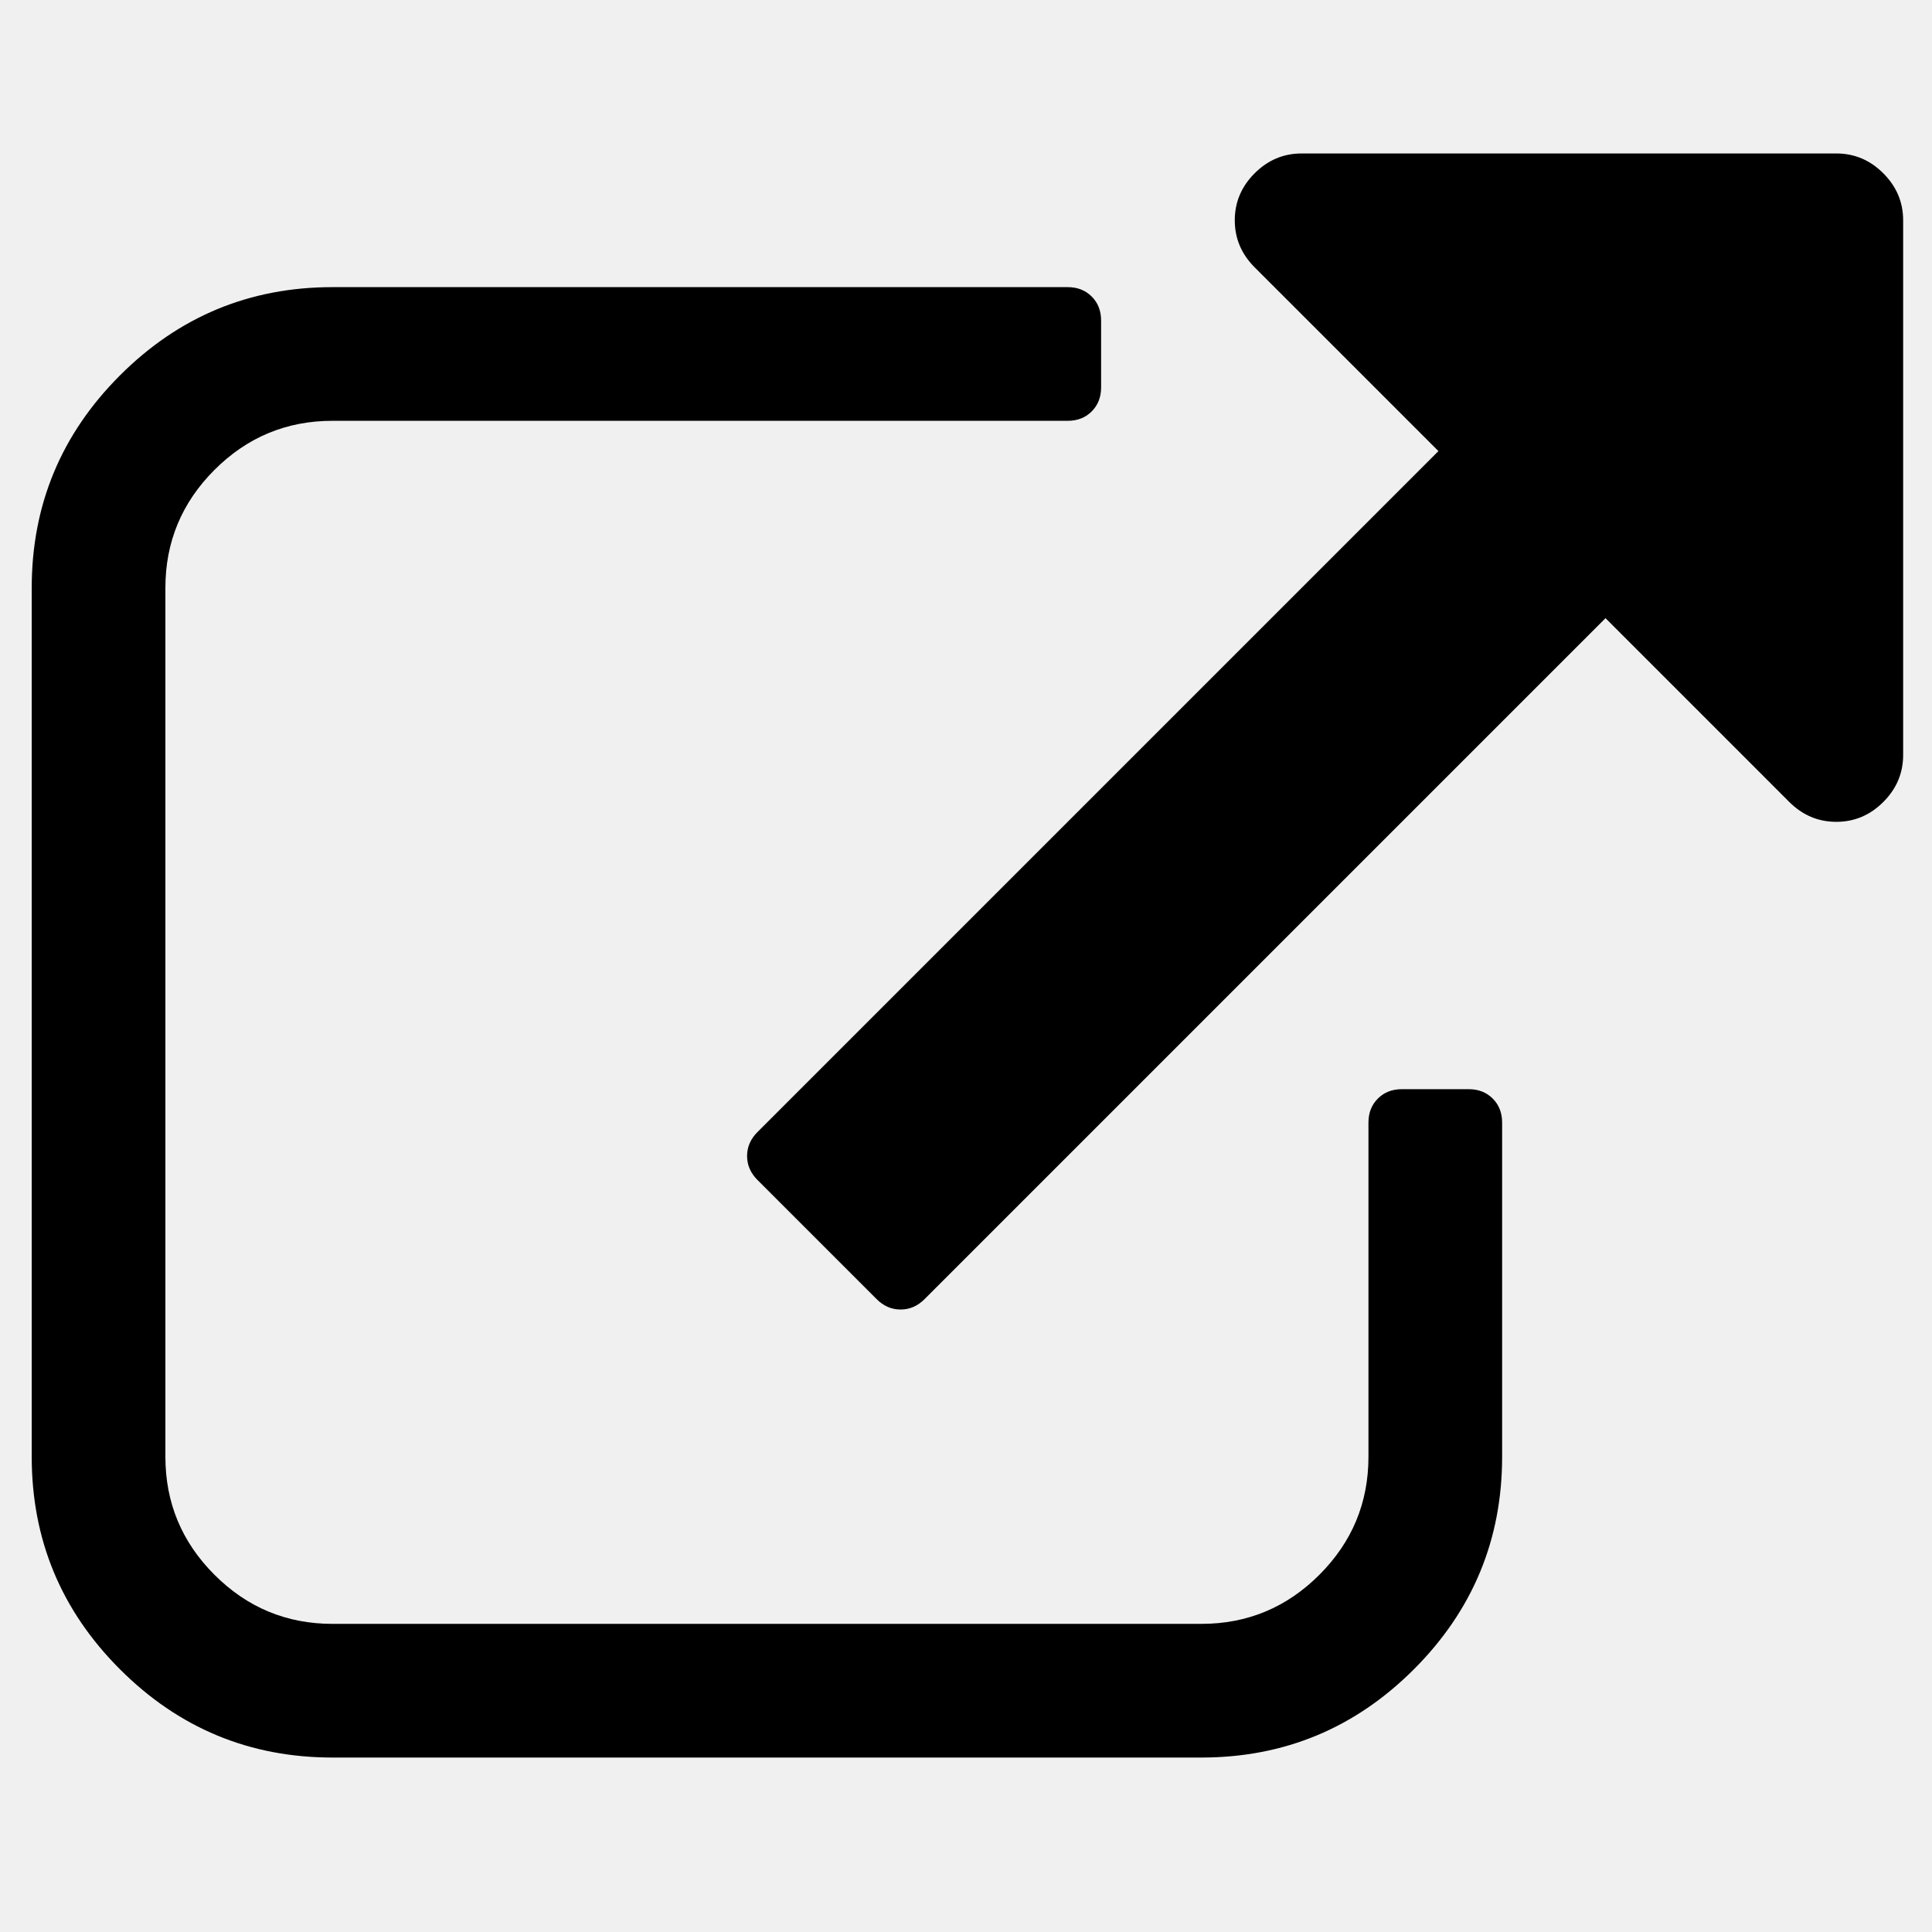
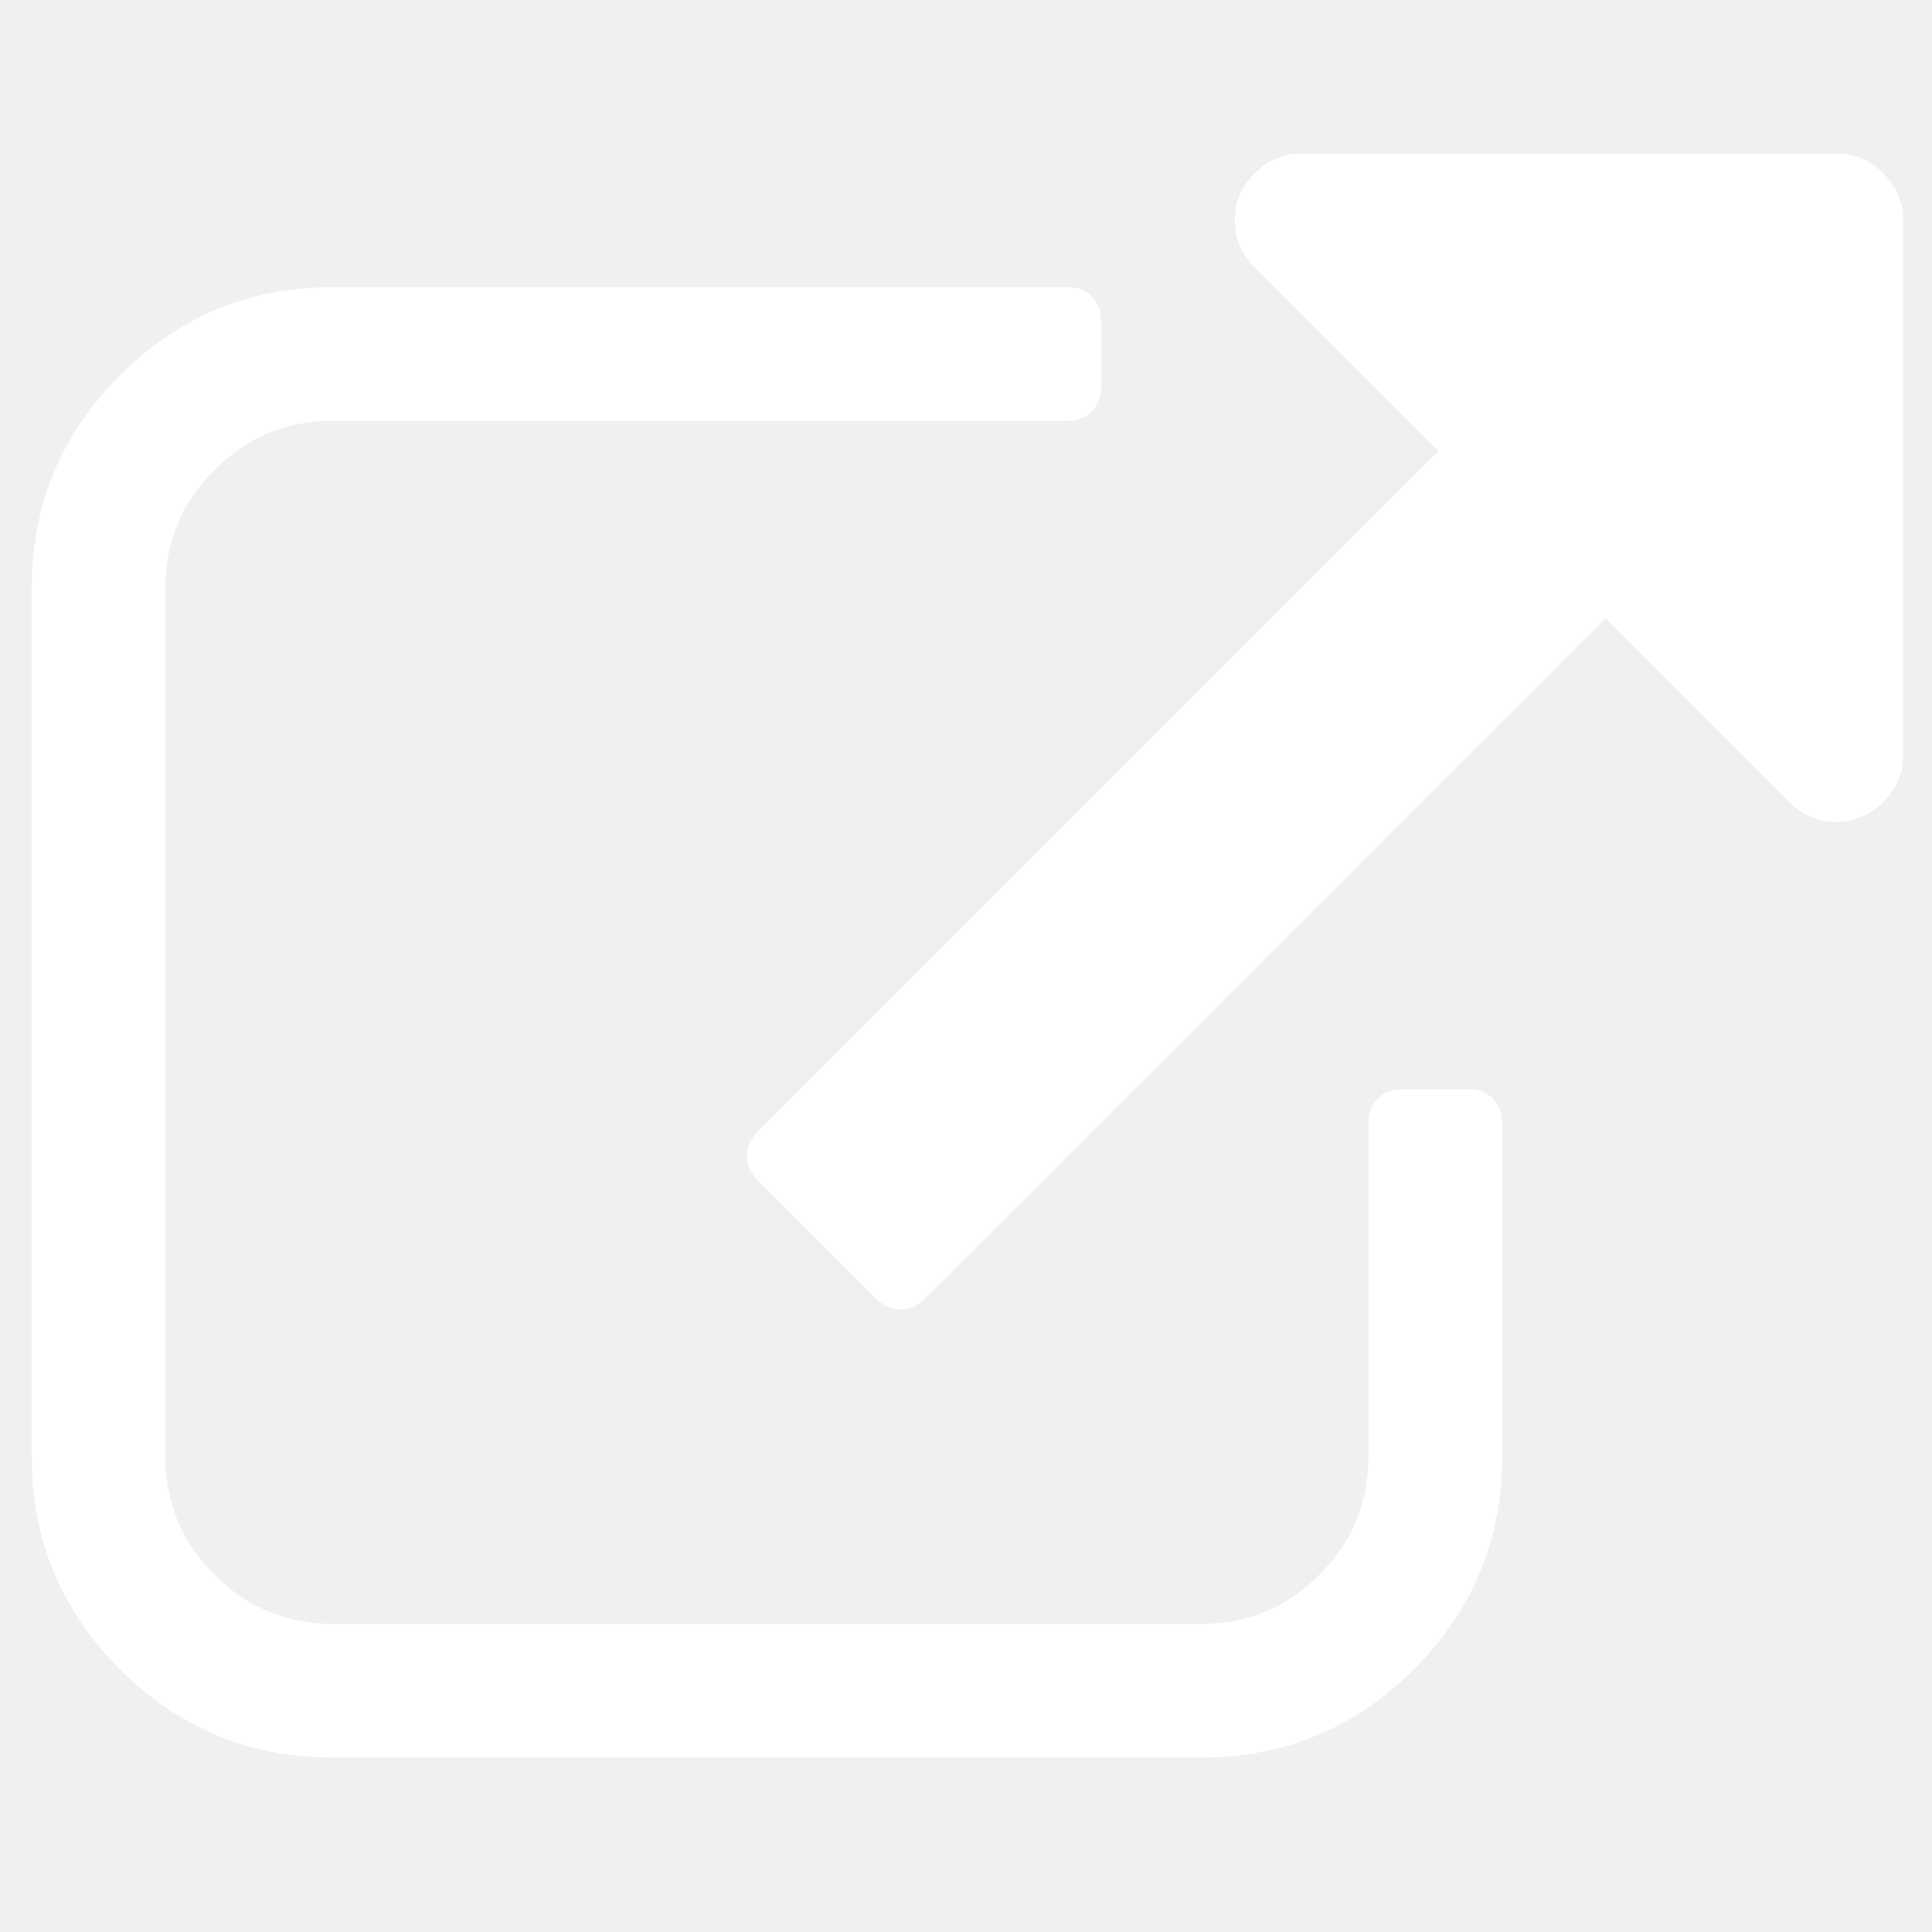
<svg xmlns="http://www.w3.org/2000/svg" viewBox="0 -256 1850 1850" id="svg3025" version="1.1" width="100%" height="100%">
  <defs id="defs3033" />
  <g transform="matrix(1,0,0,-1,30.37288,1426.949)" id="g3027">
-     <path d="M 1408,608 V 288 Q 1408,169 1323.5,84.5 1239,0 1120,0 H 288 Q 169,0 84.5,84.5 0,169 0,288 v 832 Q 0,1239 84.5,1323.5 169,1408 288,1408 h 704 q 14,0 23,-9 9,-9 9,-23 v -64 q 0,-14 -9,-23 -9,-9 -23,-9 H 288 q -66,0 -113,-47 -47,-47 -47,-113 V 288 q 0,-66 47,-113 47,-47 113,-47 h 832 q 66,0 113,47 47,47 47,113 v 320 q 0,14 9,23 9,9 23,9 h 64 q 14,0 23,-9 9,-9 9,-23 z m 384,864 V 960 q 0,-26 -19,-45 -19,-19 -45,-19 -26,0 -45,19 L 1507,1091 855,439 q -10,-10 -23,-10 -13,0 -23,10 L 695,553 q -10,10 -10,23 0,13 10,23 l 652,652 -176,176 q -19,19 -19,45 0,26 19,45 19,19 45,19 h 512 q 26,0 45,-19 19,-19 19,-45 z" id="path3029" style="fill:currentColor" />
+     <path d="M 1408,608 V 288 Q 1408,169 1323.5,84.5 1239,0 1120,0 H 288 Q 169,0 84.5,84.5 0,169 0,288 v 832 Q 0,1239 84.5,1323.5 169,1408 288,1408 h 704 q 14,0 23,-9 9,-9 9,-23 v -64 q 0,-14 -9,-23 -9,-9 -23,-9 H 288 q -66,0 -113,-47 -47,-47 -47,-113 V 288 q 0,-66 47,-113 47,-47 113,-47 h 832 q 66,0 113,47 47,47 47,113 v 320 q 0,14 9,23 9,9 23,9 h 64 q 14,0 23,-9 9,-9 9,-23 z m 384,864 V 960 q 0,-26 -19,-45 -19,-19 -45,-19 -26,0 -45,19 L 1507,1091 855,439 q -10,-10 -23,-10 -13,0 -23,10 L 695,553 q -10,10 -10,23 0,13 10,23 l 652,652 -176,176 q -19,19 -19,45 0,26 19,45 19,19 45,19 h 512 q 26,0 45,-19 19,-19 19,-45 z" id="path3029" style="fill:#ffffff" />
  </g>
</svg>
